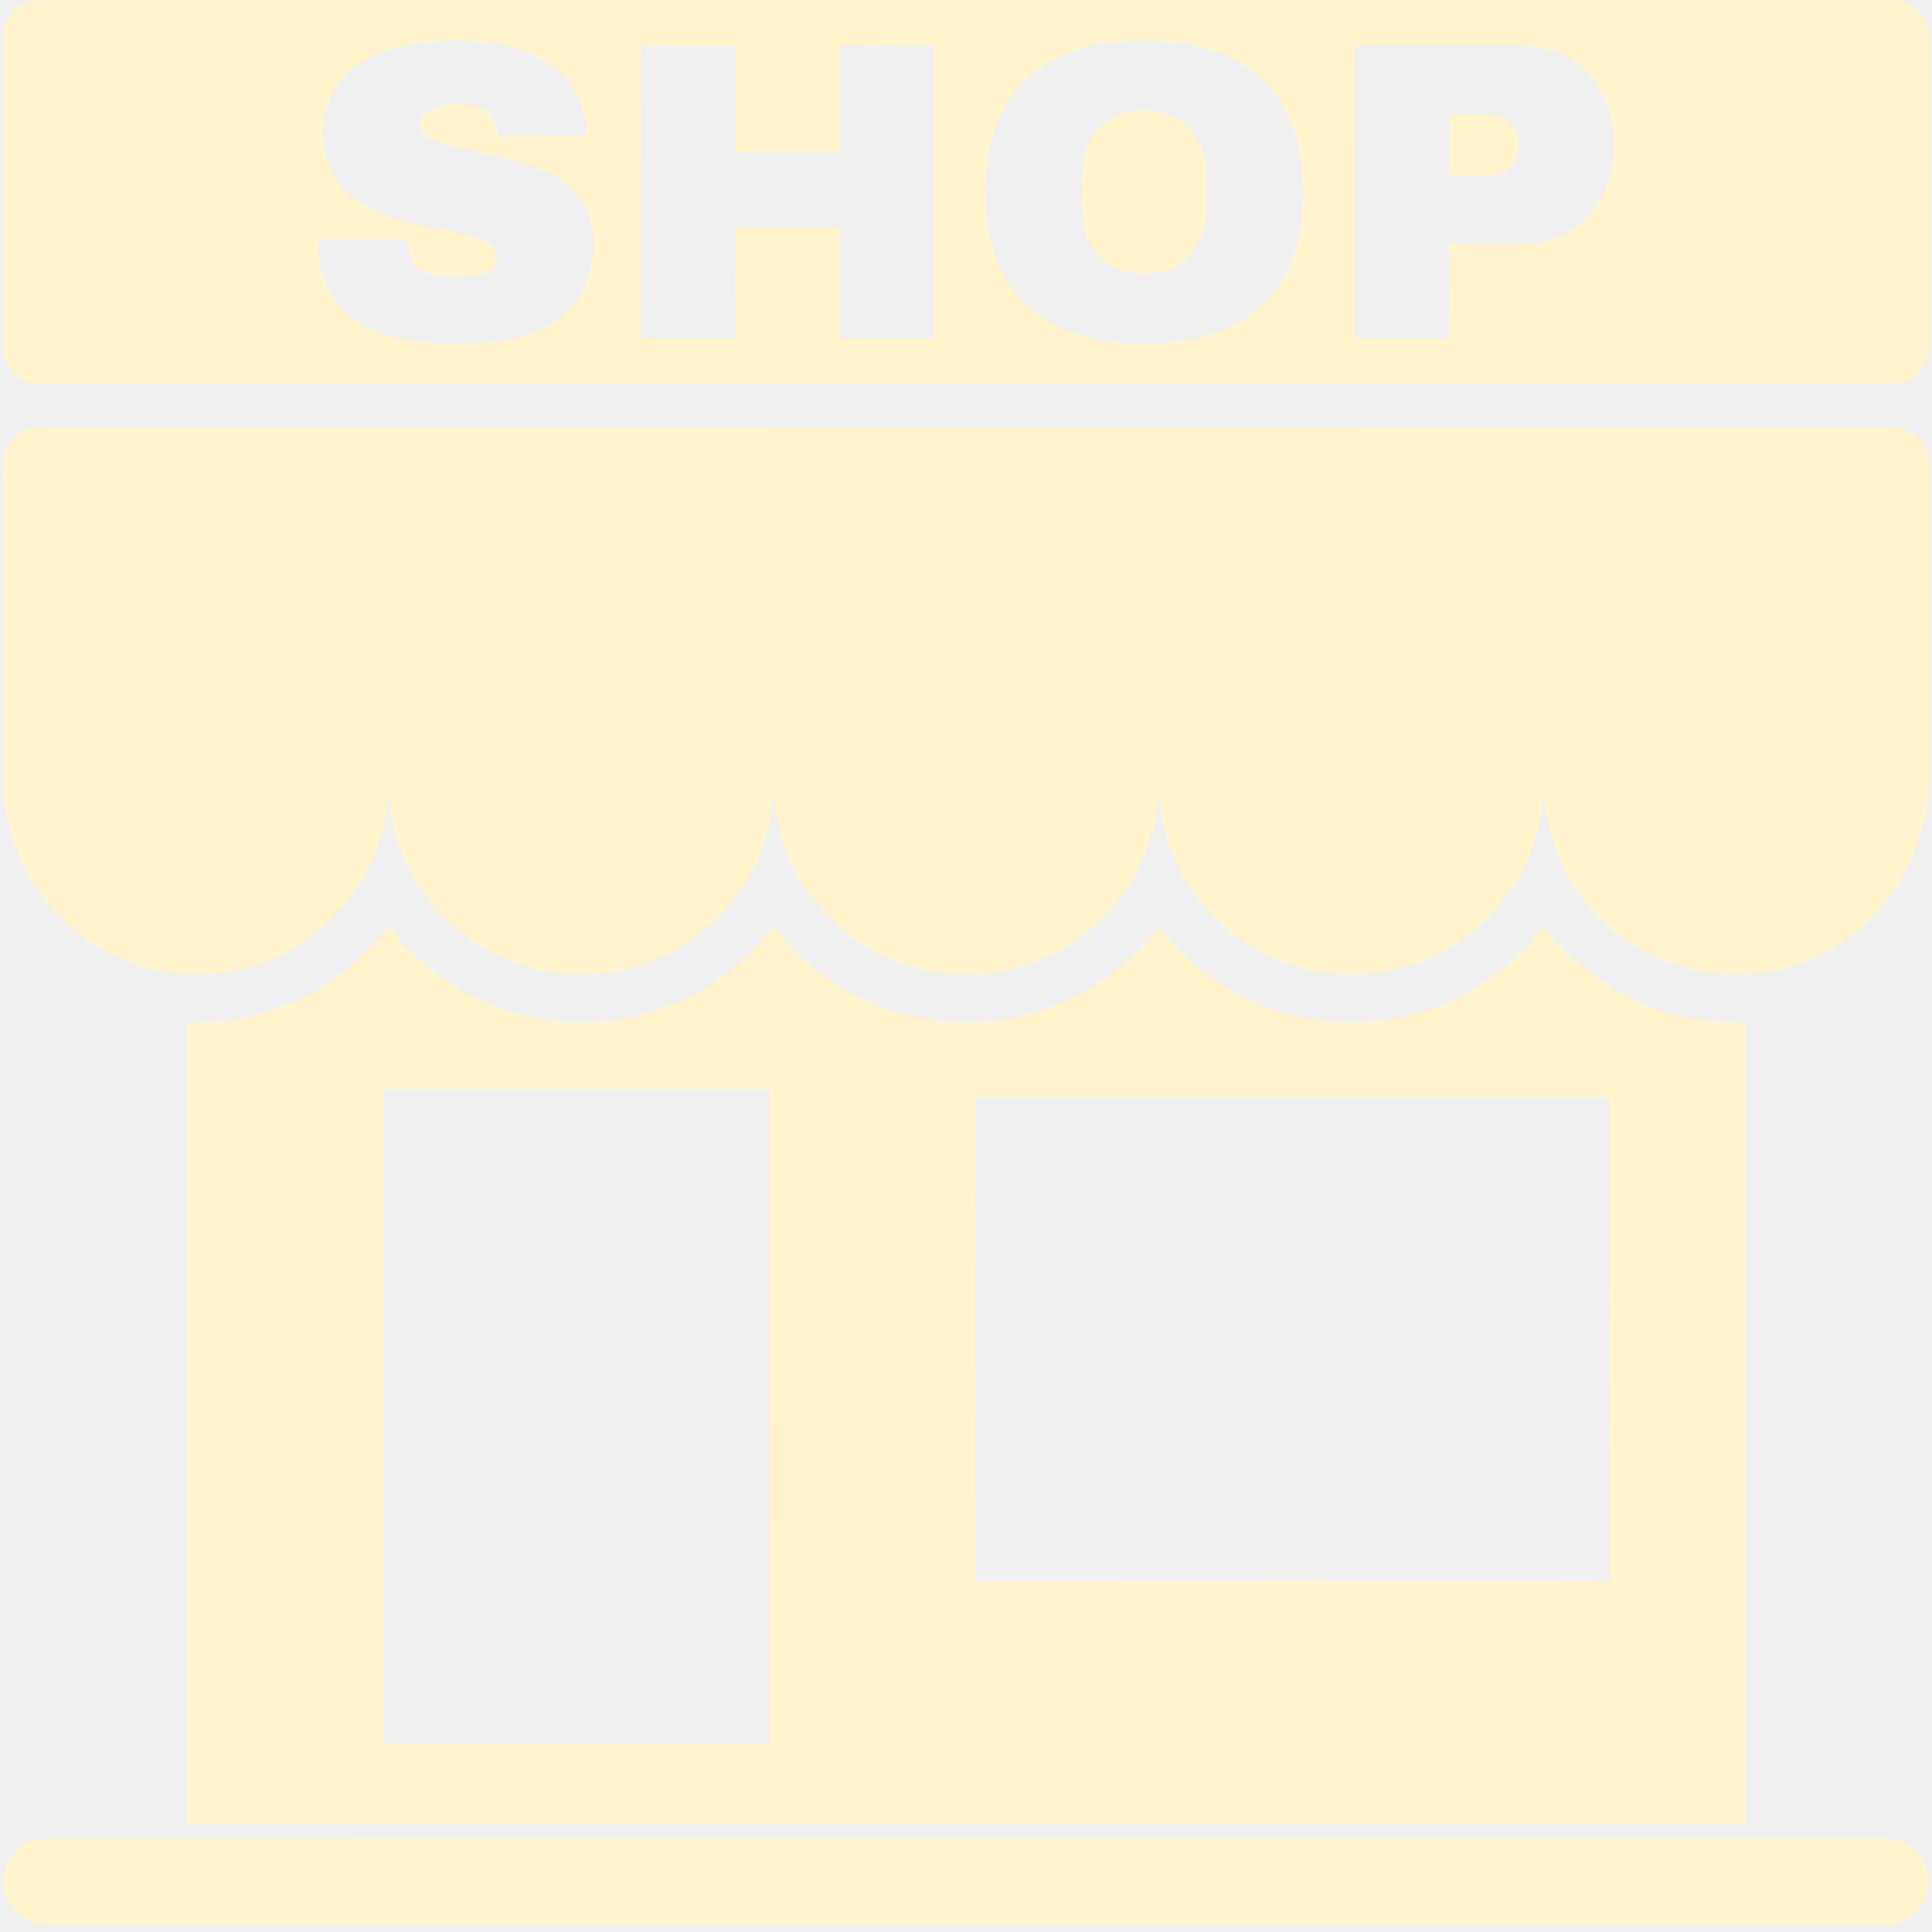
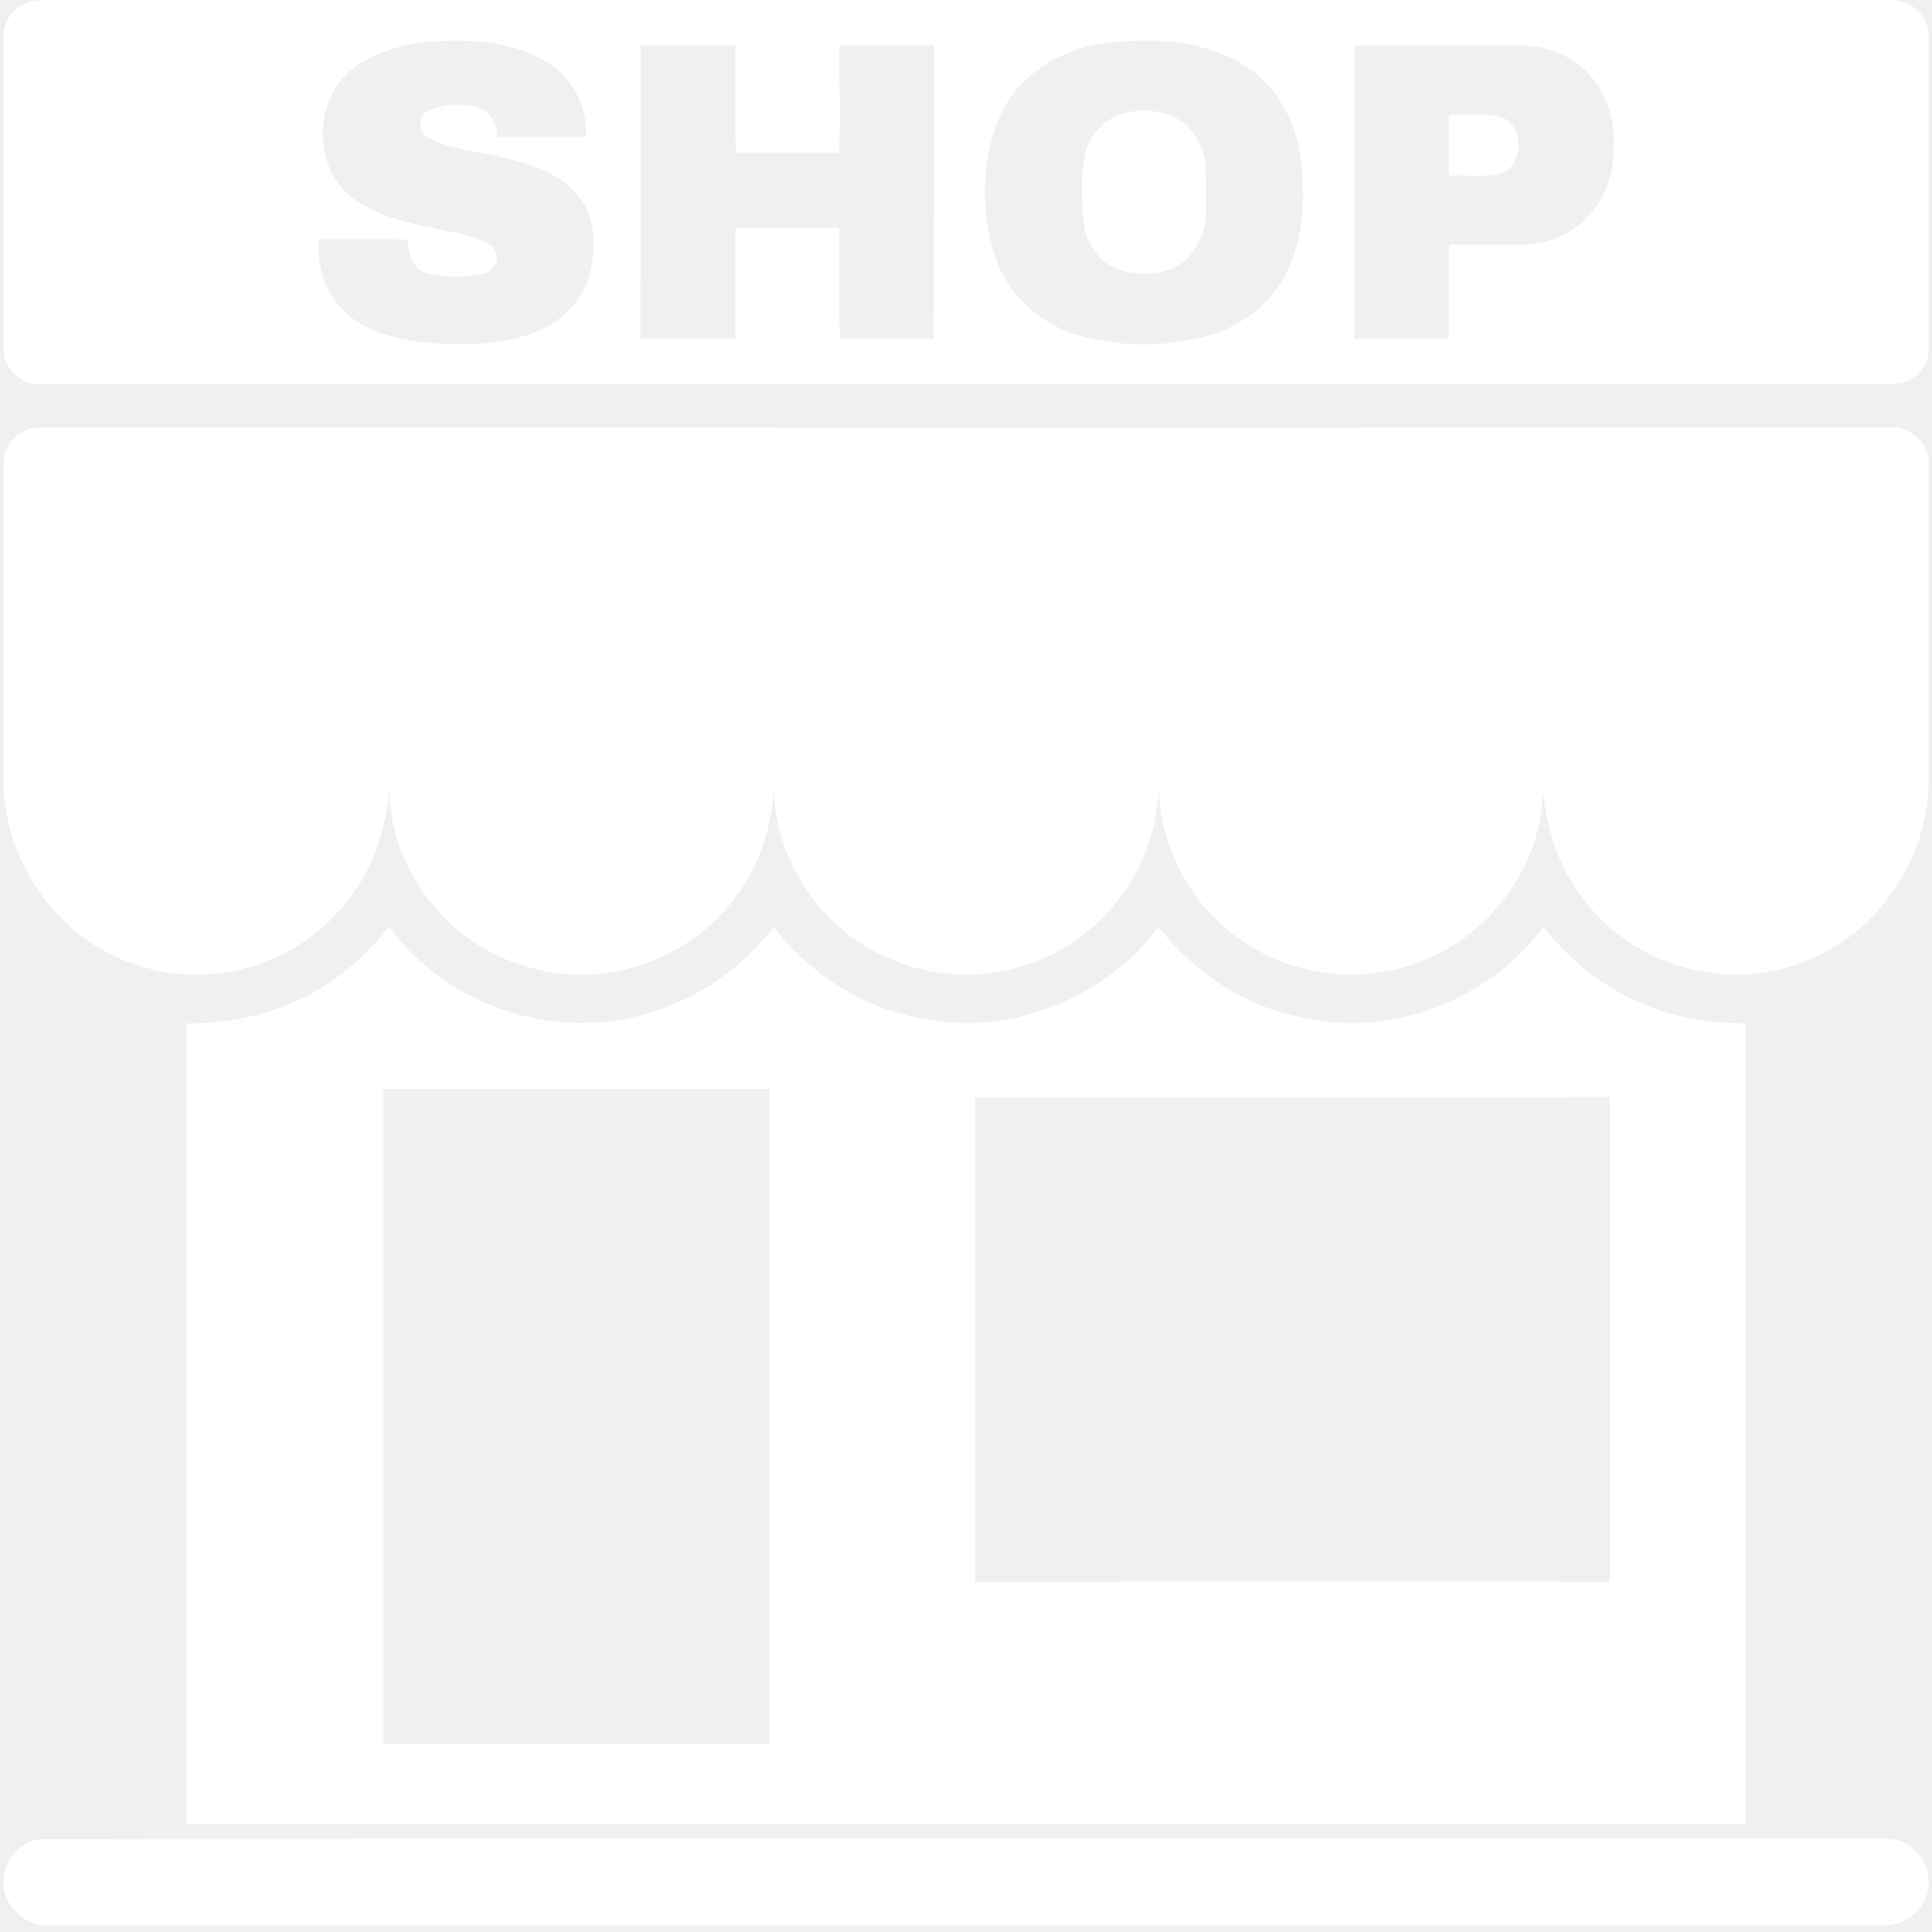
<svg xmlns="http://www.w3.org/2000/svg" width="299" height="299" viewBox="0 0 299 299" fill="none">
-   <path d="M4.082 0.427C5.145 0.047 6.288 0.027 7.407 0.037C102.462 0.052 197.518 -0.014 292.574 0.027C295.685 -0.15 298.679 2.606 298.481 5.753C298.486 21.796 298.496 37.833 298.491 53.876C298.613 56.177 296.951 58.325 294.846 59.121C293.286 59.567 291.639 59.384 290.037 59.42C195.485 59.374 100.948 59.516 6.4 59.48C3.315 59.709 0.453 56.982 0.554 53.901C0.544 37.843 0.529 21.78 0.544 5.722C0.422 3.442 1.988 1.253 4.082 0.427ZM54.538 10.688C48.601 15.391 48.311 25.677 54.345 30.42C59.077 34.134 65.279 34.879 70.987 36.105C72.848 36.632 74.901 37.038 76.375 38.376C77.555 39.673 76.696 41.877 75.028 42.247C72.009 43.068 68.74 43.032 65.741 42.151C63.652 41.386 63.24 38.999 63.027 37.068C58.447 37.068 53.867 37.043 49.287 37.038C49.069 40.965 50.192 45.11 53.033 47.937C56.388 51.413 61.329 52.467 65.945 53.04C72.024 53.521 78.444 53.532 84.066 50.861C88.006 48.961 91.035 45.135 91.594 40.762C92.321 36.997 91.798 32.68 89.053 29.797C86.054 26.488 81.54 25.332 77.372 24.268C73.615 23.306 69.538 23.179 66.133 21.172C64.71 20.326 64.659 17.98 66.189 17.215C68.618 16.019 71.602 15.857 74.169 16.718C76.014 17.367 76.919 19.297 77.001 21.142C81.56 21.147 86.115 21.127 90.674 21.152C90.893 17.245 89.287 13.273 86.232 10.774C81.997 7.298 76.299 6.361 70.967 6.285C65.263 6.27 59.159 7.075 54.538 10.688ZM171.38 6.67C164.488 7.415 157.727 11.388 154.814 17.828C151.835 24.684 151.719 32.665 154.021 39.728C155.846 45.302 160.482 49.741 166.028 51.596C172.214 53.643 179 53.795 185.339 52.361C190.93 51.216 196.156 47.75 198.845 42.657C201.702 37.438 202.007 31.246 201.417 25.454C200.863 19.556 198.006 13.622 192.913 10.344C186.625 6.209 178.654 5.758 171.38 6.67ZM99.097 52.356C103.997 52.508 108.903 52.427 113.803 52.407C113.818 46.701 113.818 40.99 113.803 35.285C119.161 35.295 124.523 35.274 129.881 35.29C129.947 41.005 129.815 46.721 129.978 52.432C134.817 52.427 139.661 52.452 144.5 52.427C144.526 37.296 144.561 22.166 144.531 7.035C139.651 7.06 134.771 7.05 129.891 7.08C129.825 12.594 130.151 18.112 129.84 23.62C124.513 23.605 119.191 23.595 113.869 23.635C113.727 18.112 113.833 12.588 113.803 7.065C108.918 7.06 104.033 7.06 99.148 7.06C99.092 22.16 99.189 37.256 99.097 52.356ZM209.631 7.075C209.596 22.191 209.616 37.306 209.611 52.422C214.466 52.447 219.32 52.412 224.174 52.432C224.302 47.583 224.185 42.728 224.241 37.874C227.702 37.869 231.169 37.854 234.636 37.879C237.391 37.93 240.227 37.403 242.606 35.959C247.379 33.369 249.987 27.775 249.733 22.47C249.951 18.781 248.782 15.061 246.505 12.153C243.907 8.94 239.805 7.101 235.683 7.075C227.001 7.065 218.314 7.065 209.631 7.075Z" fill="#fff3cc" />
-   <path d="M173.775 17.564C176.677 16.804 180.001 16.951 182.579 18.624C184.897 20.012 186.122 22.682 186.528 25.262C186.772 27.714 186.65 30.182 186.65 32.639C186.691 36.197 184.866 39.906 181.582 41.507C178.873 42.612 175.752 42.642 172.997 41.684C169.921 40.489 167.909 37.382 167.665 34.154C167.37 30.775 167.248 27.314 167.924 23.97C168.473 20.949 170.867 18.466 173.775 17.564Z" fill="#fff3cc" />
-   <path d="M224.231 17.757C226.808 17.863 229.436 17.488 231.977 18.041C236.207 19.024 235.912 26.437 231.586 27.04C229.151 27.359 226.681 27.09 224.231 27.181C224.231 24.04 224.225 20.898 224.231 17.757Z" fill="#fff3cc" />
-   <path d="M0.555 71.616C0.483 68.591 3.366 65.972 6.365 66.159C101.776 66.174 197.188 66.169 292.594 66.164C295.812 65.921 298.796 68.885 298.496 72.103C298.506 87.989 298.491 103.874 298.501 119.755C298.74 128.947 294.531 138.118 287.465 144.007C281.635 148.937 273.802 151.395 266.197 150.751C261.902 150.275 257.632 149.109 253.896 146.895C246.907 142.942 241.635 136.016 239.8 128.212C239.312 126.373 239.023 124.488 238.733 122.613C238.54 135.316 228.775 146.991 216.443 149.89C207.608 152.276 197.762 150.087 190.62 144.432C183.855 139.137 179.636 130.817 179.315 122.248C178.985 129.631 175.889 136.887 170.598 142.086C165.286 147.498 157.813 150.624 150.244 150.852C142.167 151.015 134.06 147.832 128.392 142.066C123.182 136.852 119.984 129.651 119.75 122.283C119.4 127.938 117.641 133.543 114.311 138.169C108.618 146.525 98.34 151.374 88.265 150.812C83.619 150.457 78.993 149.2 74.972 146.814C66.316 141.853 60.389 132.296 60.246 122.283C59.662 129.322 57.024 136.294 52.057 141.427C46.202 147.797 37.438 151.237 28.812 150.822C22.9 150.442 17.075 148.369 12.414 144.691C4.84 138.848 0.244 129.307 0.539 119.75C0.56 103.707 0.529 87.659 0.555 71.616Z" fill="#fff3cc" />
-   <path d="M52.19 151.222C55.245 149.064 57.812 146.322 60.206 143.464C66.214 151.526 75.654 156.928 85.668 158.053C93.089 159.026 100.76 157.379 107.373 153.953C112.207 151.43 116.329 147.716 119.73 143.49C125.022 150.33 132.647 155.458 141.151 157.308C155.124 160.84 170.75 154.962 179.28 143.459C184.592 150.229 192.1 155.428 200.589 157.267C214.588 160.88 230.32 155.023 238.84 143.454C243.943 149.89 250.958 154.931 258.984 156.979C262.598 158.033 266.375 158.321 270.127 158.397C270.142 199.675 270.132 240.957 270.132 282.235C189.721 282.245 109.31 282.245 28.893 282.235C28.888 240.952 28.893 199.67 28.893 158.387C37.148 158.484 45.51 156.143 52.19 151.222ZM59.352 168.542C59.367 202.32 59.372 236.098 59.347 269.876C79.253 269.856 99.153 269.856 119.054 269.876C119.074 236.098 119.054 202.32 119.064 168.542C99.158 168.532 79.253 168.547 59.352 168.542ZM150.921 244.809C183.656 244.783 216.397 244.793 249.133 244.803C249.174 219.797 249.158 194.79 249.138 169.783C216.407 169.824 183.672 169.799 150.936 169.794C150.88 194.8 150.916 219.802 150.921 244.809Z" fill="#fff3cc" />
-   <path d="M6.05 284.642C101.222 284.49 196.405 284.627 291.583 284.571C293.819 284.419 296.066 285.544 297.286 287.429C298.882 289.633 298.943 292.921 297.24 295.09C295.843 297.04 293.423 298.105 291.039 297.978C196.674 297.998 102.305 297.978 7.94 297.988C5.063 298.246 2.257 296.443 1.073 293.869C-0.696 290.124 1.968 285.23 6.05 284.642Z" fill="#fff3cc" />
+   <path d="M4.082 0.427C5.145 0.047 6.288 0.027 7.407 0.037C102.462 0.052 197.518 -0.014 292.574 0.027C295.685 -0.15 298.679 2.606 298.481 5.753C298.486 21.796 298.496 37.833 298.491 53.876C298.613 56.177 296.951 58.325 294.846 59.121C293.286 59.567 291.639 59.384 290.037 59.42C195.485 59.374 100.948 59.516 6.4 59.48C3.315 59.709 0.453 56.982 0.554 53.901C0.544 37.843 0.529 21.78 0.544 5.722C0.422 3.442 1.988 1.253 4.082 0.427ZM54.538 10.688C48.601 15.391 48.311 25.677 54.345 30.42C59.077 34.134 65.279 34.879 70.987 36.105C72.848 36.632 74.901 37.038 76.375 38.376C77.555 39.673 76.696 41.877 75.028 42.247C72.009 43.068 68.74 43.032 65.741 42.151C63.652 41.386 63.24 38.999 63.027 37.068C58.447 37.068 53.867 37.043 49.287 37.038C49.069 40.965 50.192 45.11 53.033 47.937C56.388 51.413 61.329 52.467 65.945 53.04C72.024 53.521 78.444 53.532 84.066 50.861C88.006 48.961 91.035 45.135 91.594 40.762C92.321 36.997 91.798 32.68 89.053 29.797C86.054 26.488 81.54 25.332 77.372 24.268C73.615 23.306 69.538 23.179 66.133 21.172C64.71 20.326 64.659 17.98 66.189 17.215C68.618 16.019 71.602 15.857 74.169 16.718C76.014 17.367 76.919 19.297 77.001 21.142C81.56 21.147 86.115 21.127 90.674 21.152C90.893 17.245 89.287 13.273 86.232 10.774C81.997 7.298 76.299 6.361 70.967 6.285C65.263 6.27 59.159 7.075 54.538 10.688ZM171.38 6.67C164.488 7.415 157.727 11.388 154.814 17.828C151.835 24.684 151.719 32.665 154.021 39.728C155.846 45.302 160.482 49.741 166.028 51.596C172.214 53.643 179 53.795 185.339 52.361C190.93 51.216 196.156 47.75 198.845 42.657C201.702 37.438 202.007 31.246 201.417 25.454C200.863 19.556 198.006 13.622 192.913 10.344C186.625 6.209 178.654 5.758 171.38 6.67ZM99.097 52.356C103.997 52.508 108.903 52.427 113.803 52.407C113.818 46.701 113.818 40.99 113.803 35.285C119.161 35.295 124.523 35.274 129.881 35.29C129.947 41.005 129.815 46.721 129.978 52.432C134.817 52.427 139.661 52.452 144.5 52.427C144.526 37.296 144.561 22.166 144.531 7.035C139.651 7.06 134.771 7.05 129.891 7.08C129.825 12.594 130.151 18.112 129.84 23.62C124.513 23.605 119.191 23.595 113.869 23.635C113.727 18.112 113.833 12.588 113.803 7.065C108.918 7.06 104.033 7.06 99.148 7.06C99.092 22.16 99.189 37.256 99.097 52.356ZM209.631 7.075C209.596 22.191 209.616 37.306 209.611 52.422C214.466 52.447 219.32 52.412 224.174 52.432C224.302 47.583 224.185 42.728 224.241 37.874C227.702 37.869 231.169 37.854 234.636 37.879C237.391 37.93 240.227 37.403 242.606 35.959C247.379 33.369 249.987 27.775 249.733 22.47C249.951 18.781 248.782 15.061 246.505 12.153C243.907 8.94 239.805 7.101 235.683 7.075C227.001 7.065 218.314 7.065 209.631 7.075Z" fill="#ffffff" />
+   <path d="M173.775 17.564C176.677 16.804 180.001 16.951 182.579 18.624C184.897 20.012 186.122 22.682 186.528 25.262C186.772 27.714 186.65 30.182 186.65 32.639C186.691 36.197 184.866 39.906 181.582 41.507C178.873 42.612 175.752 42.642 172.997 41.684C169.921 40.489 167.909 37.382 167.665 34.154C167.37 30.775 167.248 27.314 167.924 23.97C168.473 20.949 170.867 18.466 173.775 17.564Z" fill="#ffffff" />
+   <path d="M224.231 17.757C226.808 17.863 229.436 17.488 231.977 18.041C236.207 19.024 235.912 26.437 231.586 27.04C229.151 27.359 226.681 27.09 224.231 27.181C224.231 24.04 224.225 20.898 224.231 17.757Z" fill="#ffffff" />
+   <path d="M0.555 71.616C0.483 68.591 3.366 65.972 6.365 66.159C101.776 66.174 197.188 66.169 292.594 66.164C295.812 65.921 298.796 68.885 298.496 72.103C298.506 87.989 298.491 103.874 298.501 119.755C298.74 128.947 294.531 138.118 287.465 144.007C281.635 148.937 273.802 151.395 266.197 150.751C261.902 150.275 257.632 149.109 253.896 146.895C246.907 142.942 241.635 136.016 239.8 128.212C239.312 126.373 239.023 124.488 238.733 122.613C238.54 135.316 228.775 146.991 216.443 149.89C207.608 152.276 197.762 150.087 190.62 144.432C183.855 139.137 179.636 130.817 179.315 122.248C178.985 129.631 175.889 136.887 170.598 142.086C165.286 147.498 157.813 150.624 150.244 150.852C142.167 151.015 134.06 147.832 128.392 142.066C123.182 136.852 119.984 129.651 119.75 122.283C119.4 127.938 117.641 133.543 114.311 138.169C108.618 146.525 98.34 151.374 88.265 150.812C83.619 150.457 78.993 149.2 74.972 146.814C66.316 141.853 60.389 132.296 60.246 122.283C59.662 129.322 57.024 136.294 52.057 141.427C46.202 147.797 37.438 151.237 28.812 150.822C22.9 150.442 17.075 148.369 12.414 144.691C4.84 138.848 0.244 129.307 0.539 119.75C0.56 103.707 0.529 87.659 0.555 71.616Z" fill="#ffffff" />
+   <path d="M52.19 151.222C55.245 149.064 57.812 146.322 60.206 143.464C66.214 151.526 75.654 156.928 85.668 158.053C93.089 159.026 100.76 157.379 107.373 153.953C112.207 151.43 116.329 147.716 119.73 143.49C125.022 150.33 132.647 155.458 141.151 157.308C155.124 160.84 170.75 154.962 179.28 143.459C184.592 150.229 192.1 155.428 200.589 157.267C214.588 160.88 230.32 155.023 238.84 143.454C243.943 149.89 250.958 154.931 258.984 156.979C262.598 158.033 266.375 158.321 270.127 158.397C270.142 199.675 270.132 240.957 270.132 282.235C189.721 282.245 109.31 282.245 28.893 282.235C28.888 240.952 28.893 199.67 28.893 158.387C37.148 158.484 45.51 156.143 52.19 151.222ZM59.352 168.542C59.367 202.32 59.372 236.098 59.347 269.876C79.253 269.856 99.153 269.856 119.054 269.876C119.074 236.098 119.054 202.32 119.064 168.542C99.158 168.532 79.253 168.547 59.352 168.542ZM150.921 244.809C183.656 244.783 216.397 244.793 249.133 244.803C249.174 219.797 249.158 194.79 249.138 169.783C216.407 169.824 183.672 169.799 150.936 169.794C150.88 194.8 150.916 219.802 150.921 244.809Z" fill="#ffffff" />
+   <path d="M6.05 284.642C101.222 284.49 196.405 284.627 291.583 284.571C293.819 284.419 296.066 285.544 297.286 287.429C298.882 289.633 298.943 292.921 297.24 295.09C295.843 297.04 293.423 298.105 291.039 297.978C196.674 297.998 102.305 297.978 7.94 297.988C5.063 298.246 2.257 296.443 1.073 293.869C-0.696 290.124 1.968 285.23 6.05 284.642Z" fill="#ffffff" />
</svg>
